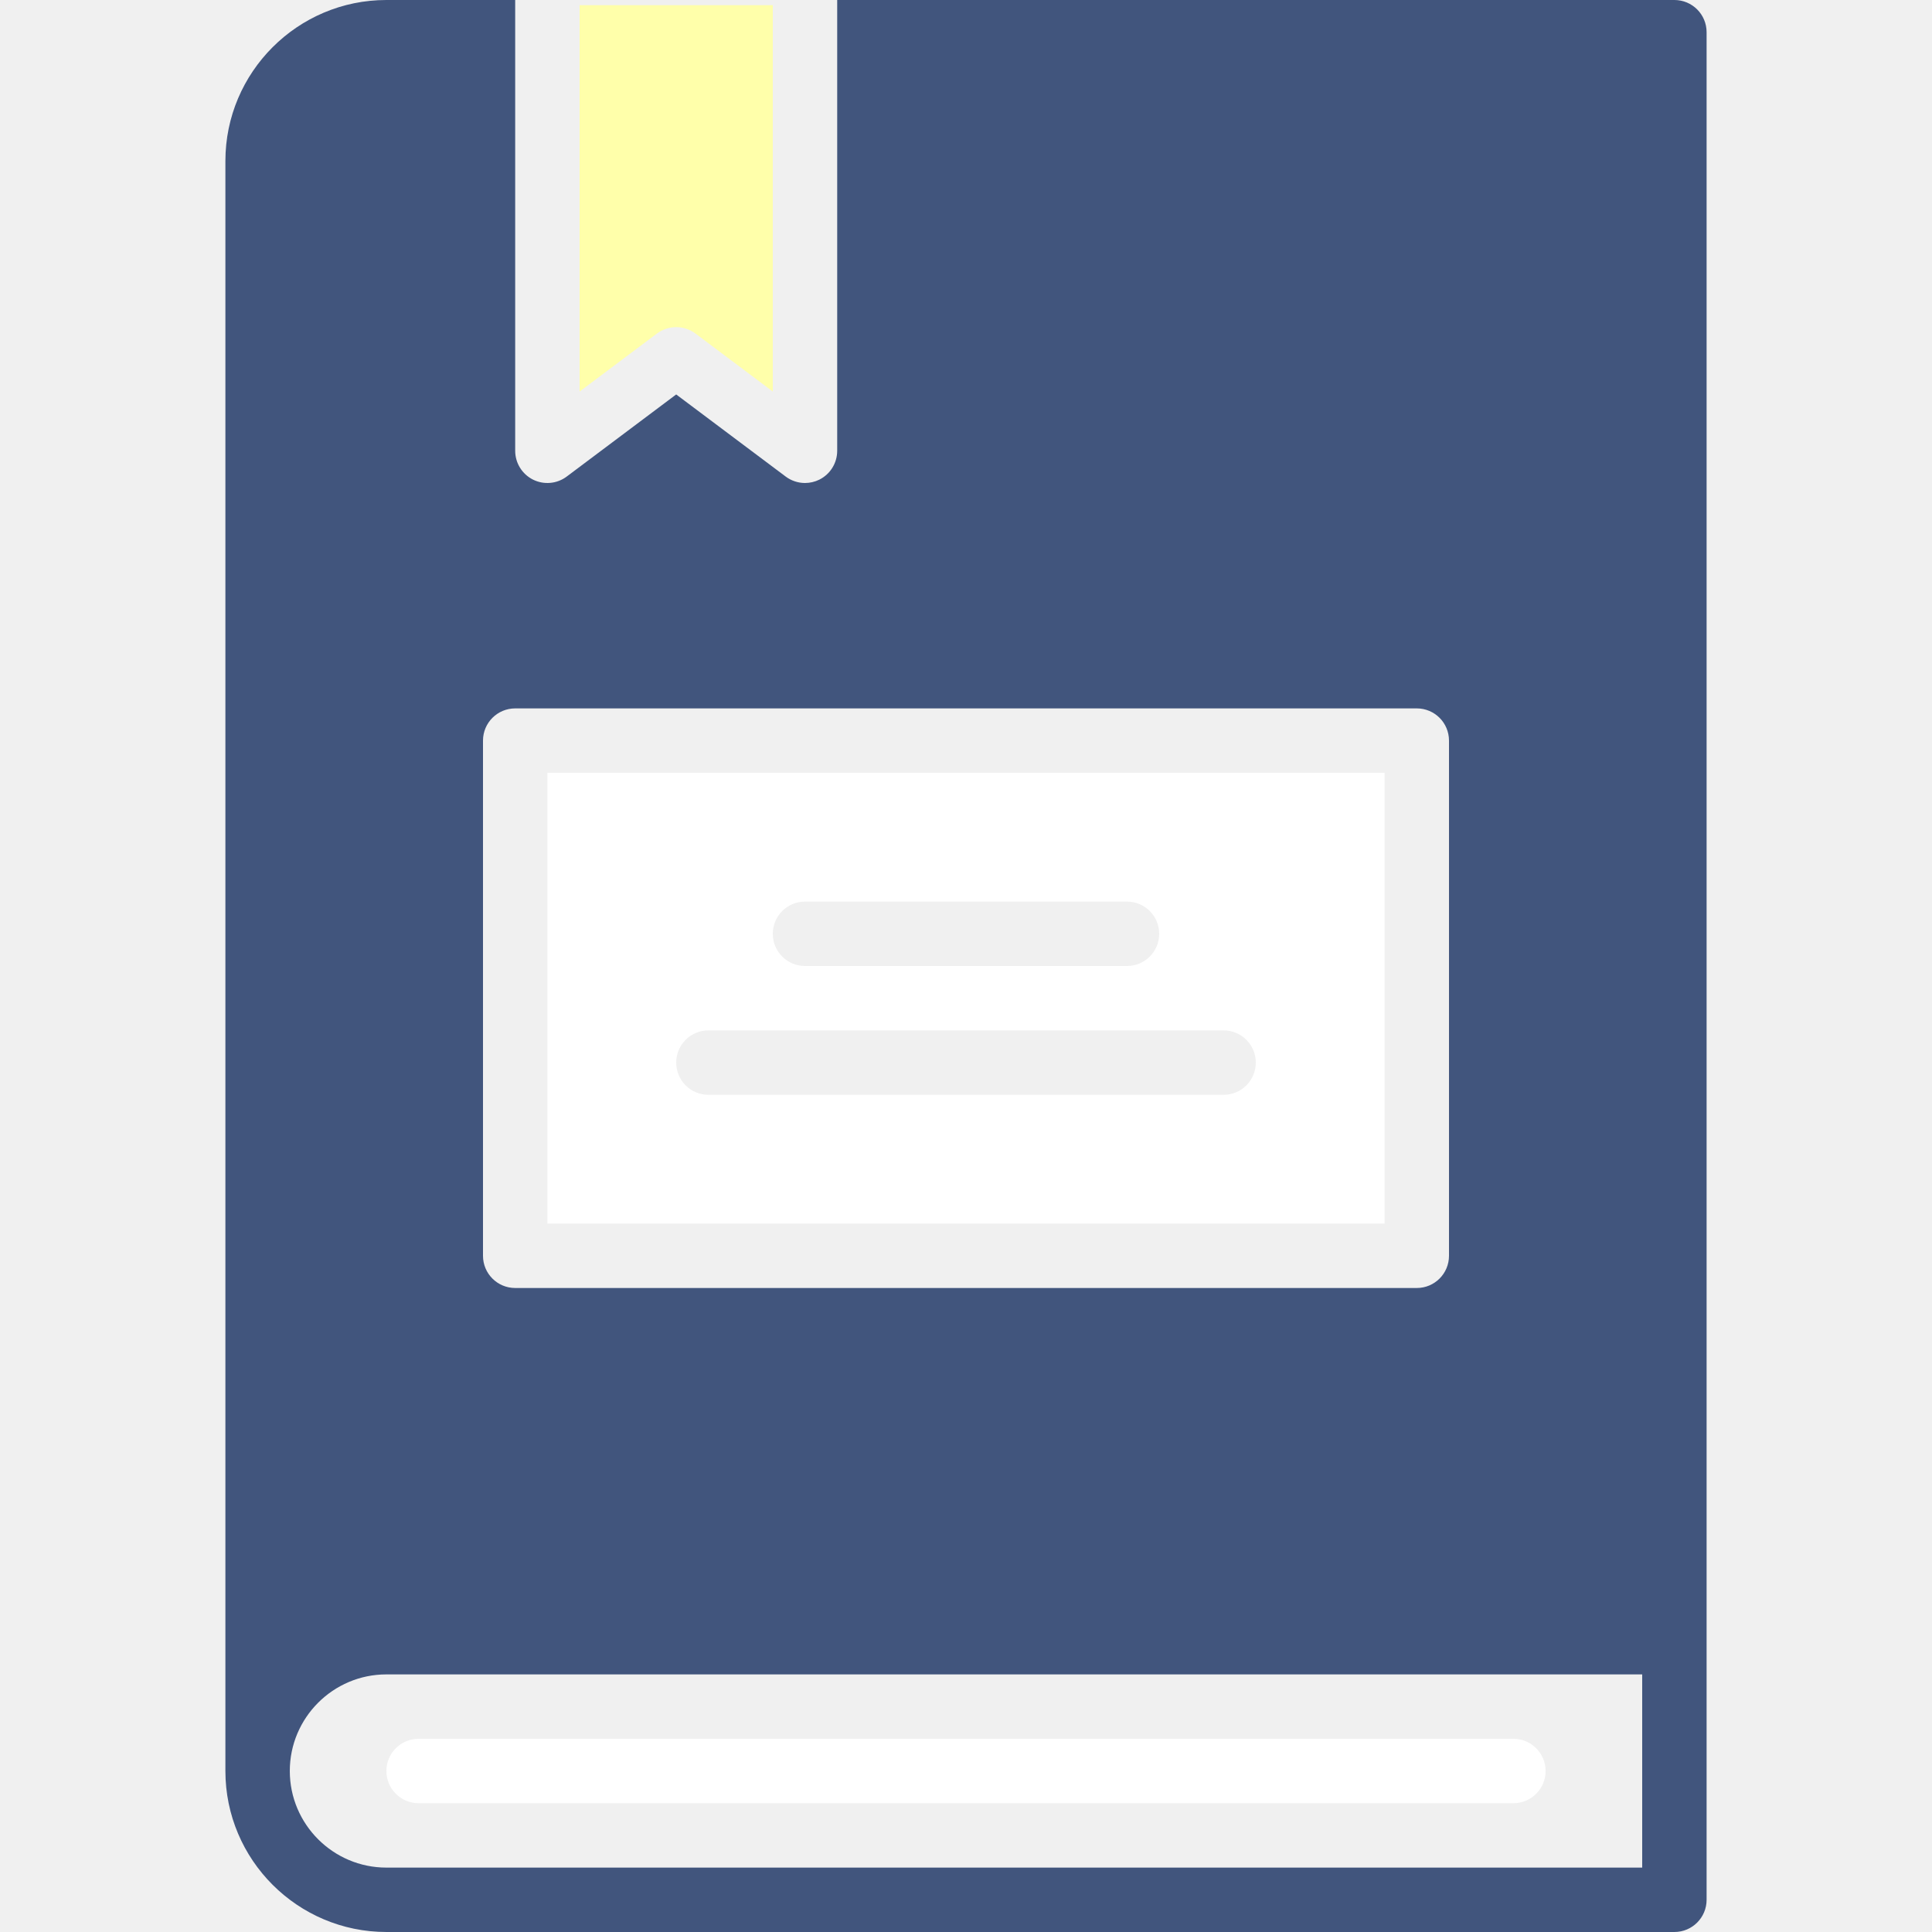
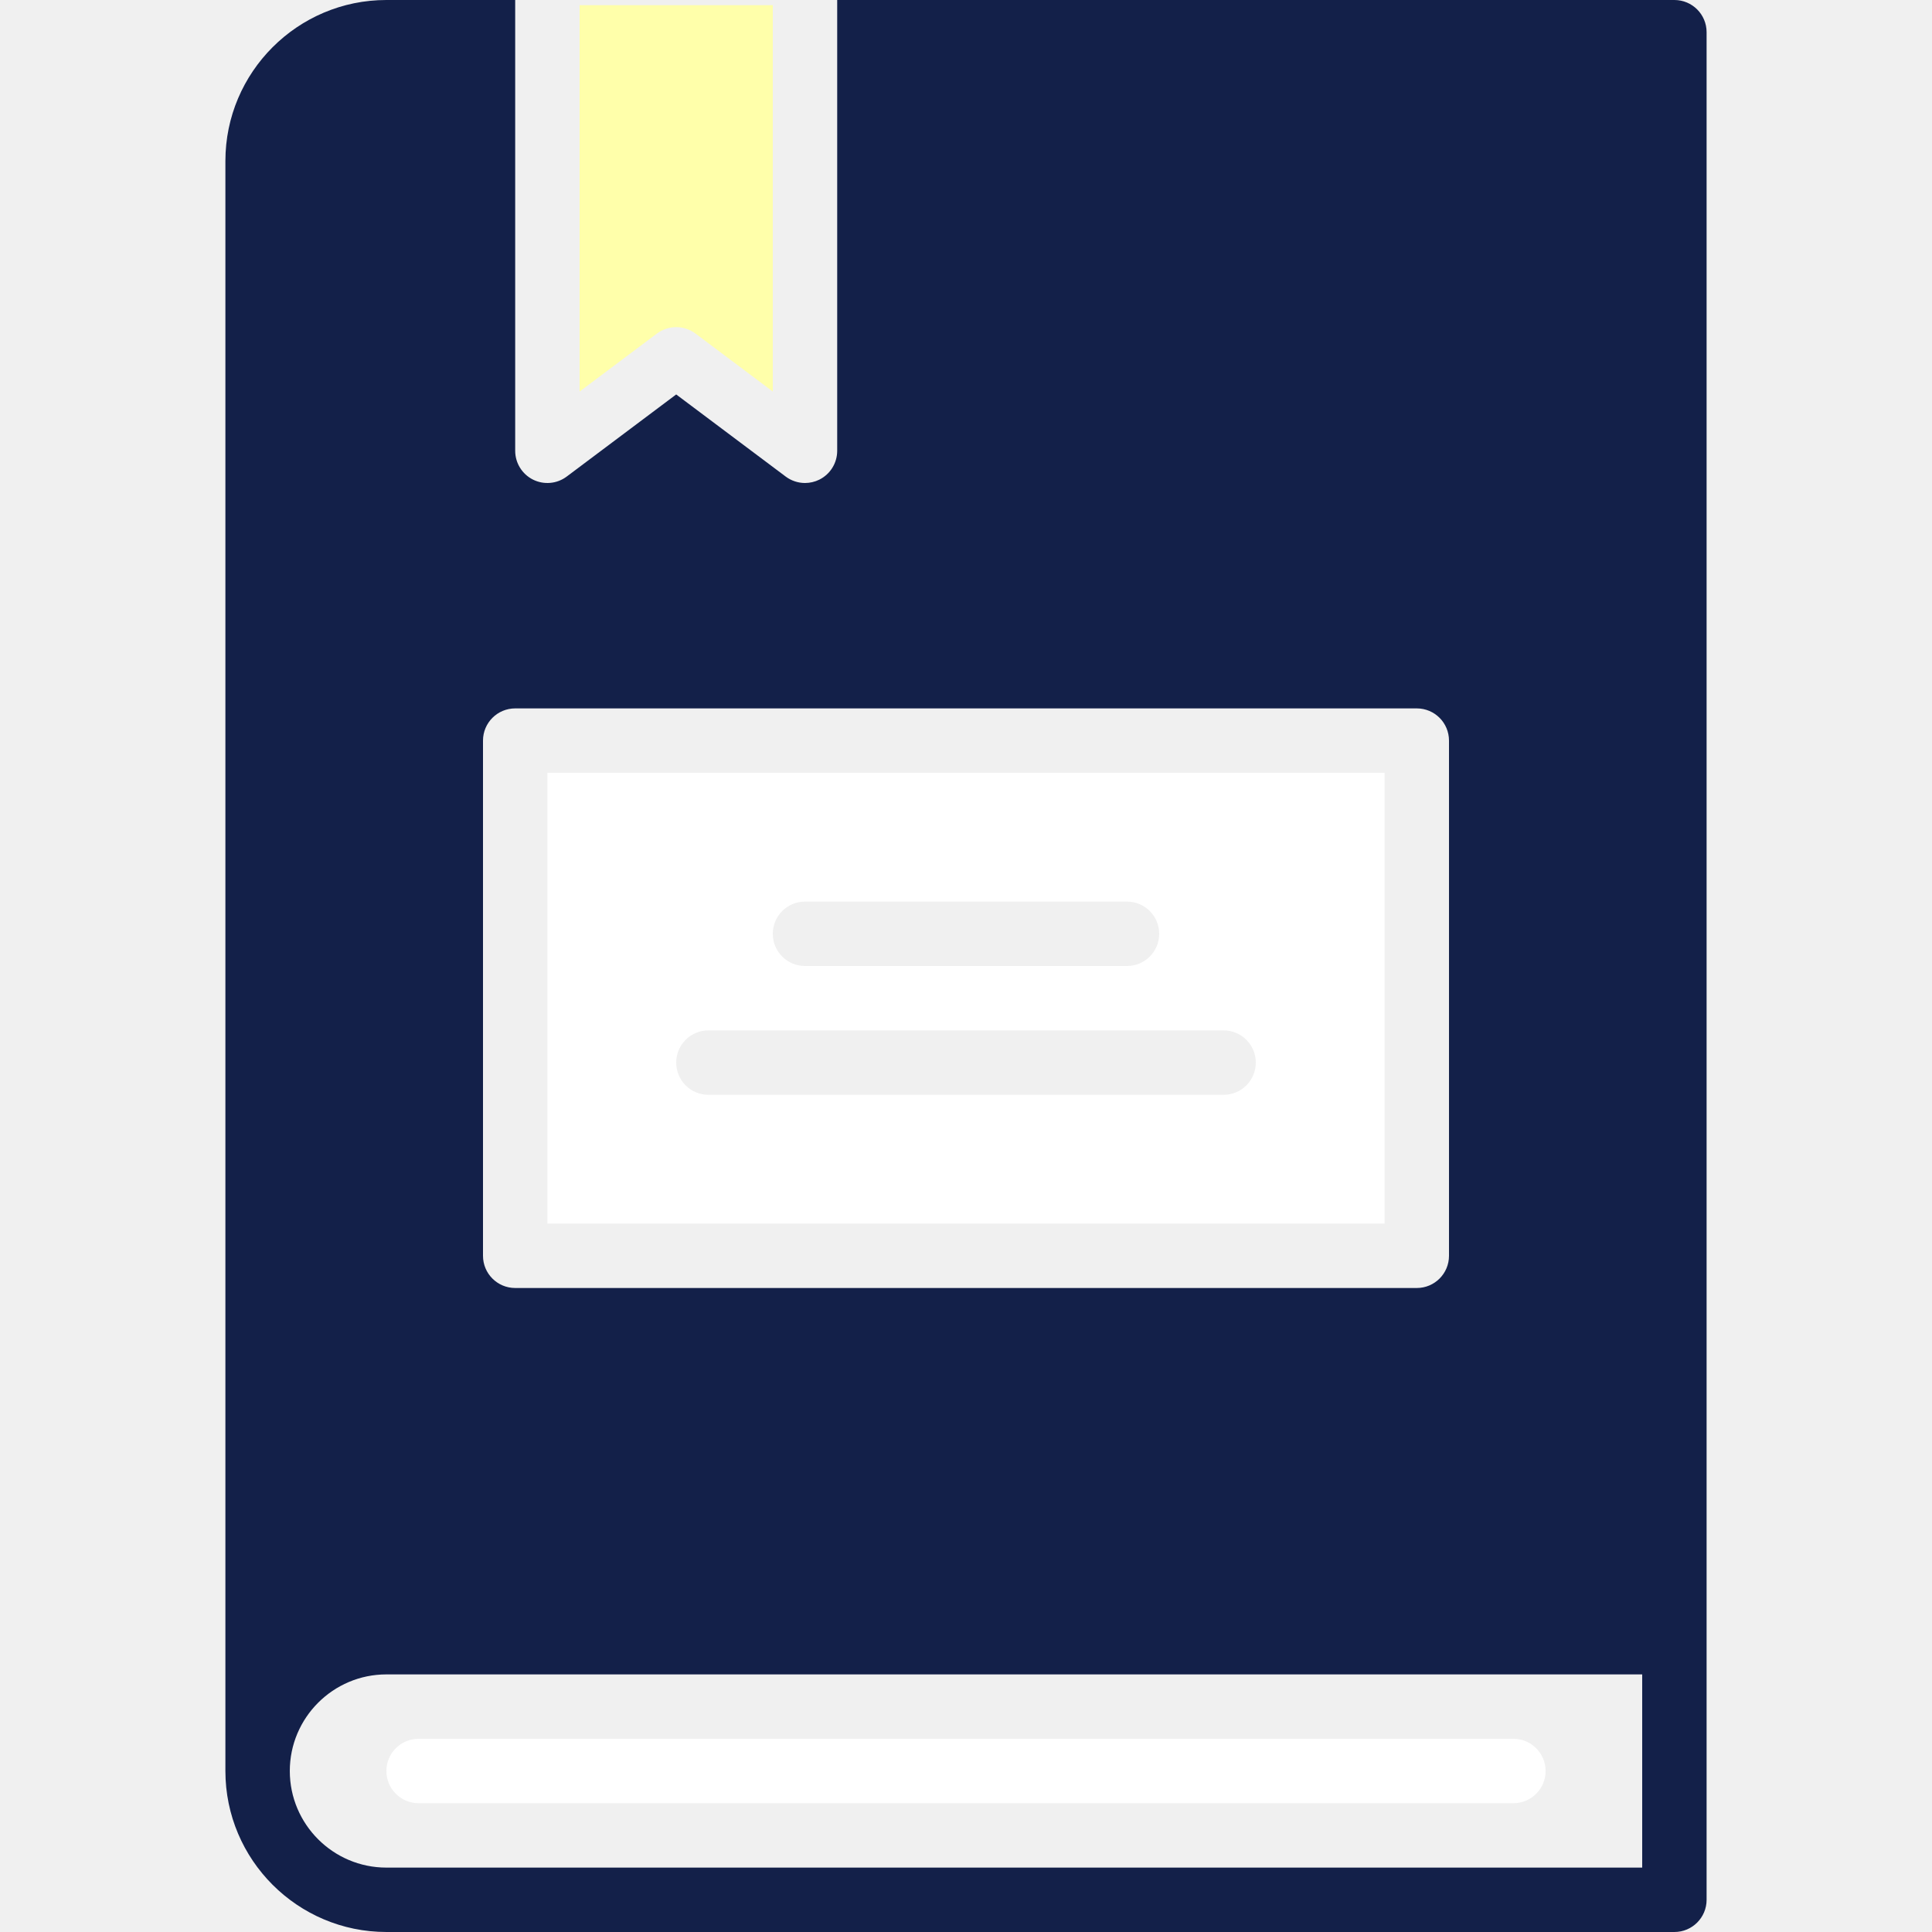
<svg xmlns="http://www.w3.org/2000/svg" width="503.607" height="503.607">
  <g>
    <rect x="-1" y="-1" width="505.607" height="505.607" id="canvas_background" fill="none" />
  </g>
  <g>
    <path d="m109.115,470.033l285.377,0c4.642,0 8.393,-3.76 8.393,-8.393s-3.752,-8.393 -8.393,-8.393l-285.377,0c-4.642,0 -8.393,3.76 -8.393,8.393s3.751,8.393 8.393,8.393z" id="svg_4" fill="#ffffff" />
    <path d="m360.918,201.443l-218.229,0l0,117.508l218.229,0l0,-117.508zm-151.082,33.573l83.934,0c4.642,0 8.393,3.76 8.393,8.393s-3.752,8.393 -8.393,8.393l-83.934,0c-4.642,0 -8.393,-3.76 -8.393,-8.393s3.752,-8.393 8.393,-8.393zm109.115,50.361l-134.295,0c-4.642,0 -8.393,-3.76 -8.393,-8.393c0,-4.633 3.752,-8.393 8.393,-8.393l134.295,0c4.642,0 8.393,3.76 8.393,8.393c0,4.633 -3.752,8.393 -8.393,8.393z" id="svg_5" fill="#ffffff" />
    <path d="m176.262,85.275c1.771,0 3.542,0.562 5.036,1.679l20.144,15.108l0,-100.721l-50.361,0l0,100.721l20.144,-15.108c1.495,-1.116 3.266,-1.679 5.037,-1.679z" id="svg_6" fill="#ffffaa" />
-     <path d="m436.459,0l-218.23,0l0,117.508c0,3.181 -1.796,6.085 -4.642,7.512c-1.183,0.588 -2.476,0.881 -3.752,0.881c-1.779,0 -3.559,-0.571 -5.036,-1.679l-28.538,-21.403l-28.538,21.403c-2.535,1.905 -5.934,2.216 -8.788,0.797c-2.845,-1.427 -4.642,-4.331 -4.642,-7.512l0,-117.507l-33.574,0c-23.138,0 -41.965,18.827 -41.965,41.967l0,419.672c0,23.141 18.826,41.967 41.967,41.967l335.738,0c4.642,0 8.393,-3.76 8.393,-8.393l0,-67.148l0,-419.672c0,-4.633 -3.751,-8.393 -8.393,-8.393zm-310.557,193.049c0,-4.633 3.752,-8.393 8.393,-8.393l235.016,0c4.642,0 8.393,3.76 8.393,8.393l0,134.295c0,4.633 -3.752,8.393 -8.393,8.393l-235.016,0c-4.642,0 -8.393,-3.76 -8.393,-8.393l0,-134.295zm302.164,293.771l-327.345,0c-13.883,0 -25.18,-11.298 -25.18,-25.18s11.298,-25.18 25.18,-25.18l327.344,0l0,50.36l0.001,0z" id="svg_7" fill="#41557d" />
+     <path d="m436.459,0l-218.23,0l0,117.508c0,3.181 -1.796,6.085 -4.642,7.512c-1.183,0.588 -2.476,0.881 -3.752,0.881c-1.779,0 -3.559,-0.571 -5.036,-1.679l-28.538,-21.403l-28.538,21.403c-2.535,1.905 -5.934,2.216 -8.788,0.797c-2.845,-1.427 -4.642,-4.331 -4.642,-7.512l0,-117.507l-33.574,0c-23.138,0 -41.965,18.827 -41.965,41.967l0,419.672c0,23.141 18.826,41.967 41.967,41.967l335.738,0c4.642,0 8.393,-3.76 8.393,-8.393l0,-67.148l0,-419.672c0,-4.633 -3.751,-8.393 -8.393,-8.393zm-310.557,193.049c0,-4.633 3.752,-8.393 8.393,-8.393l235.016,0c4.642,0 8.393,3.76 8.393,8.393l0,134.295c0,4.633 -3.752,8.393 -8.393,8.393l-235.016,0c-4.642,0 -8.393,-3.76 -8.393,-8.393l0,-134.295zm302.164,293.771l-327.345,0c-13.883,0 -25.18,-11.298 -25.18,-25.18s11.298,-25.18 25.18,-25.18l327.344,0l0,50.36l0.001,0z" id="svg_7" fill="#132049" />
  </g>
</svg>
